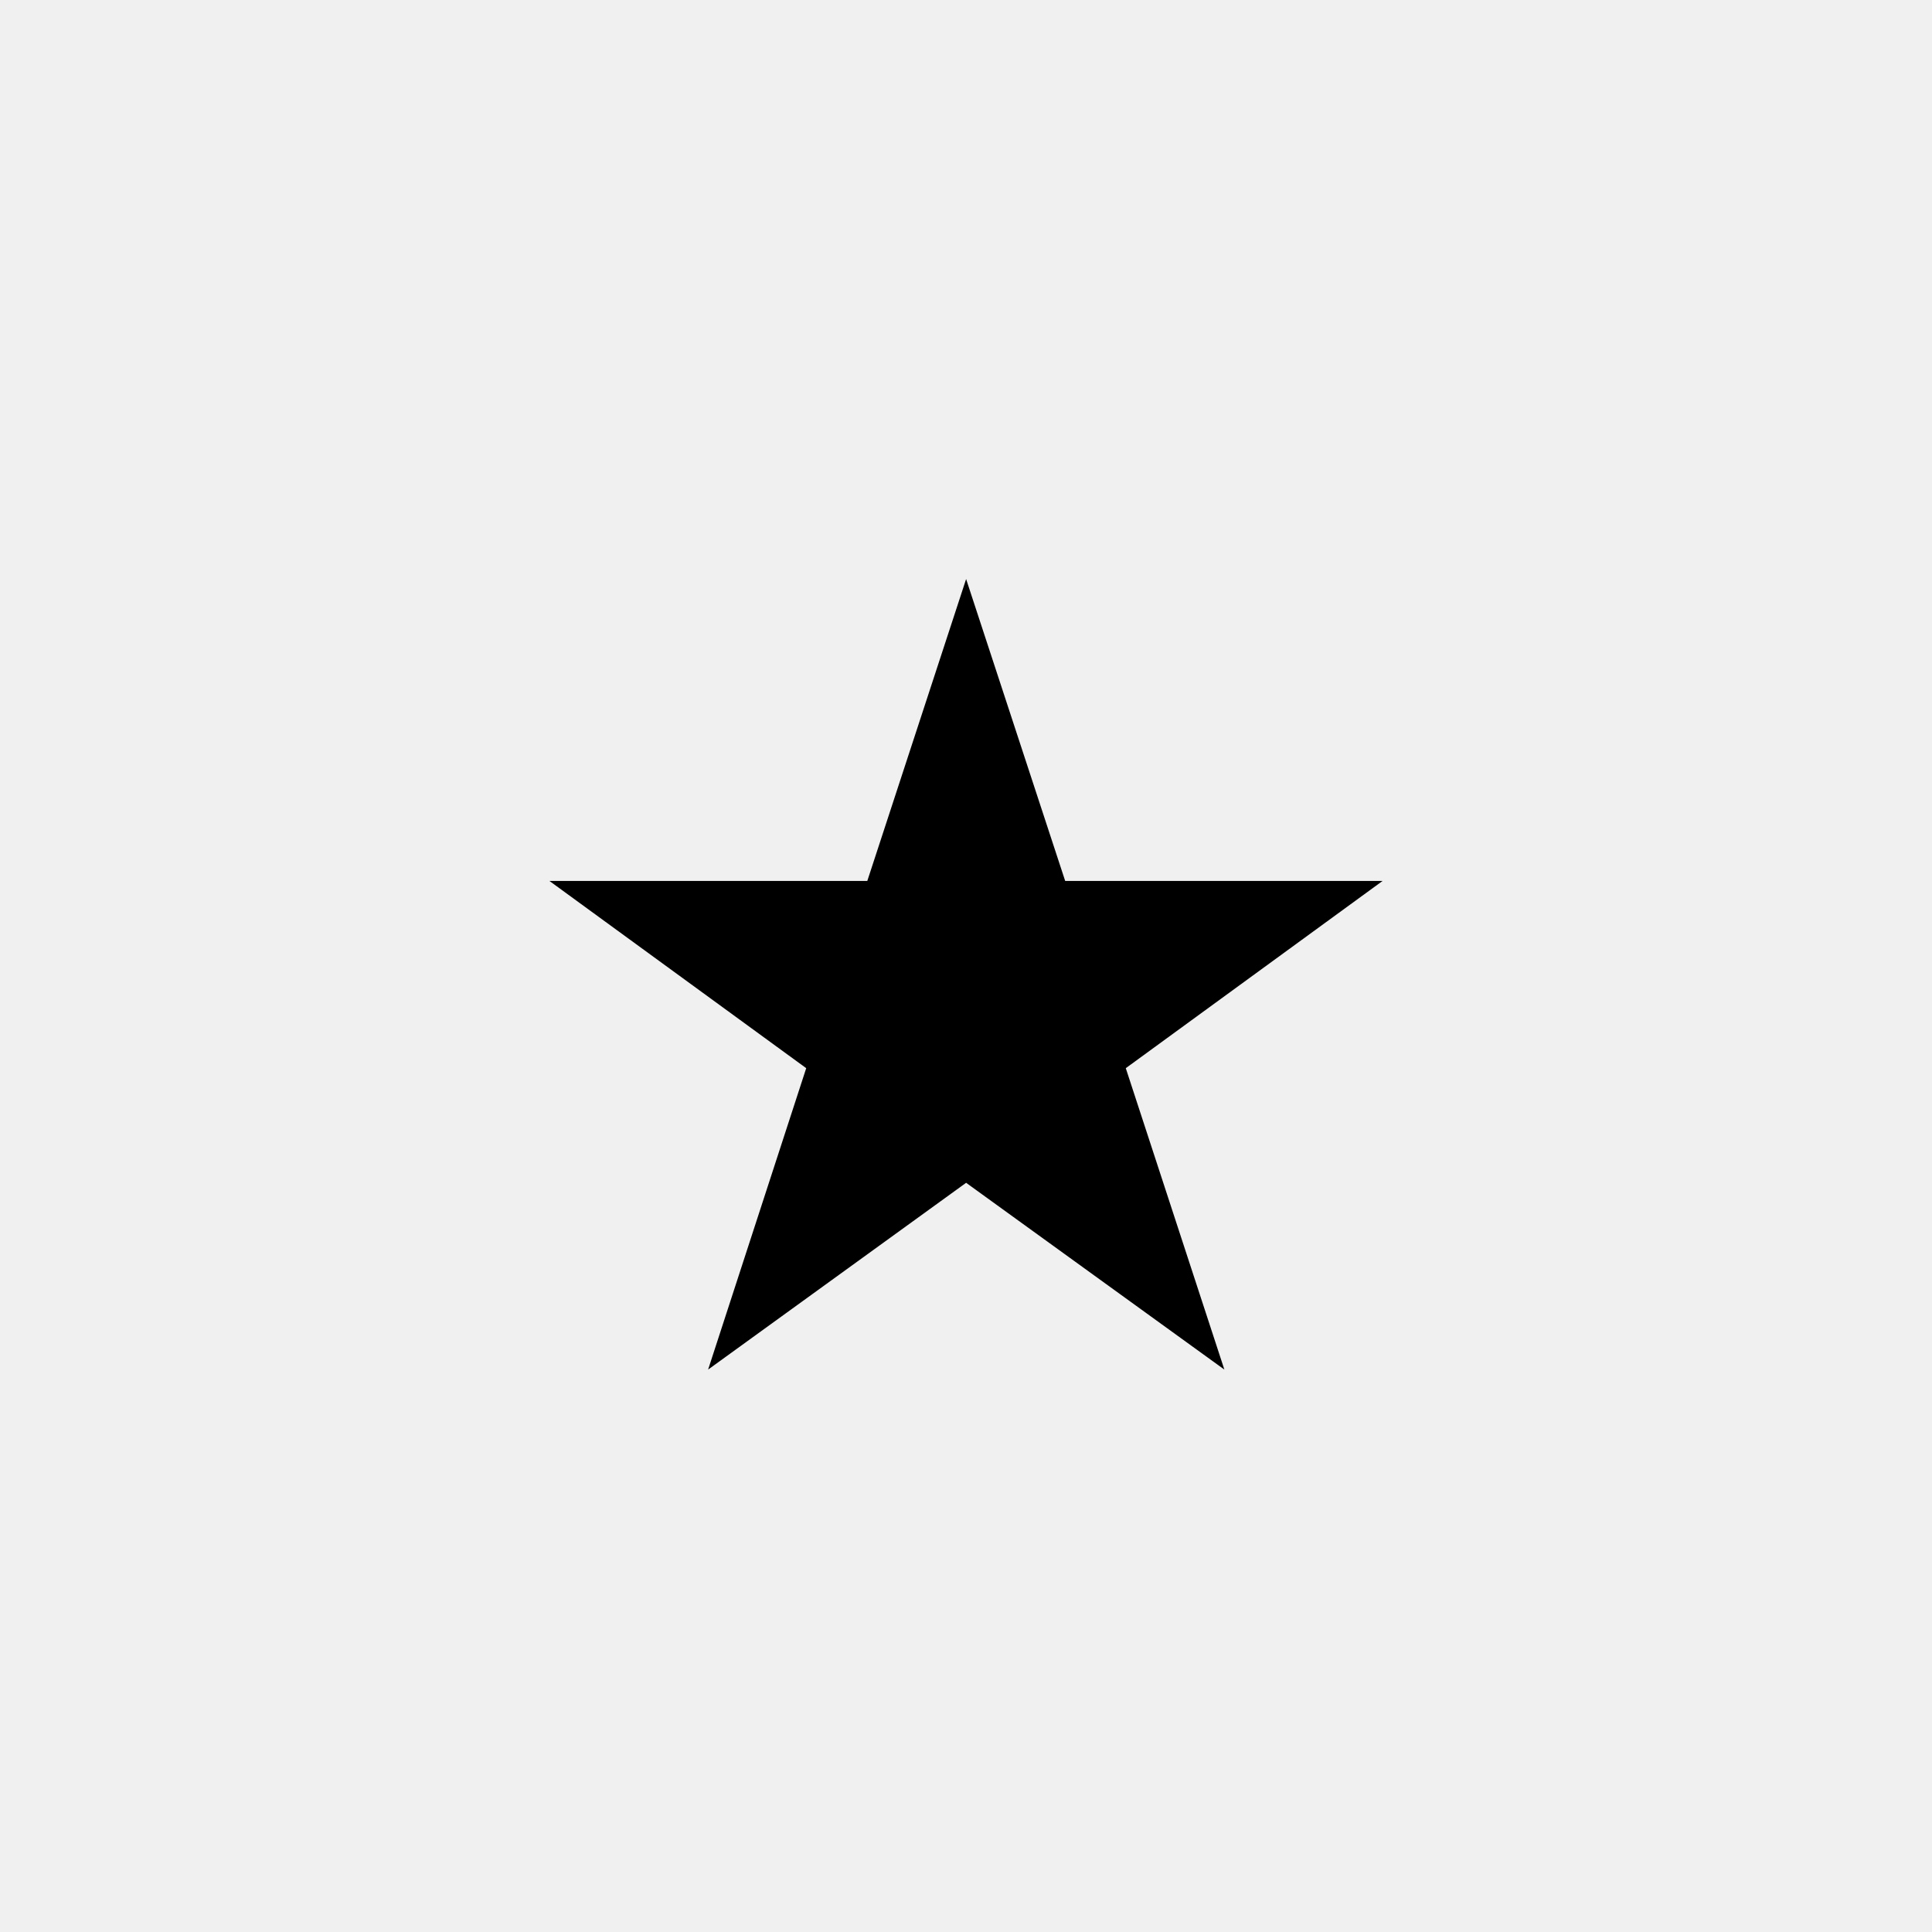
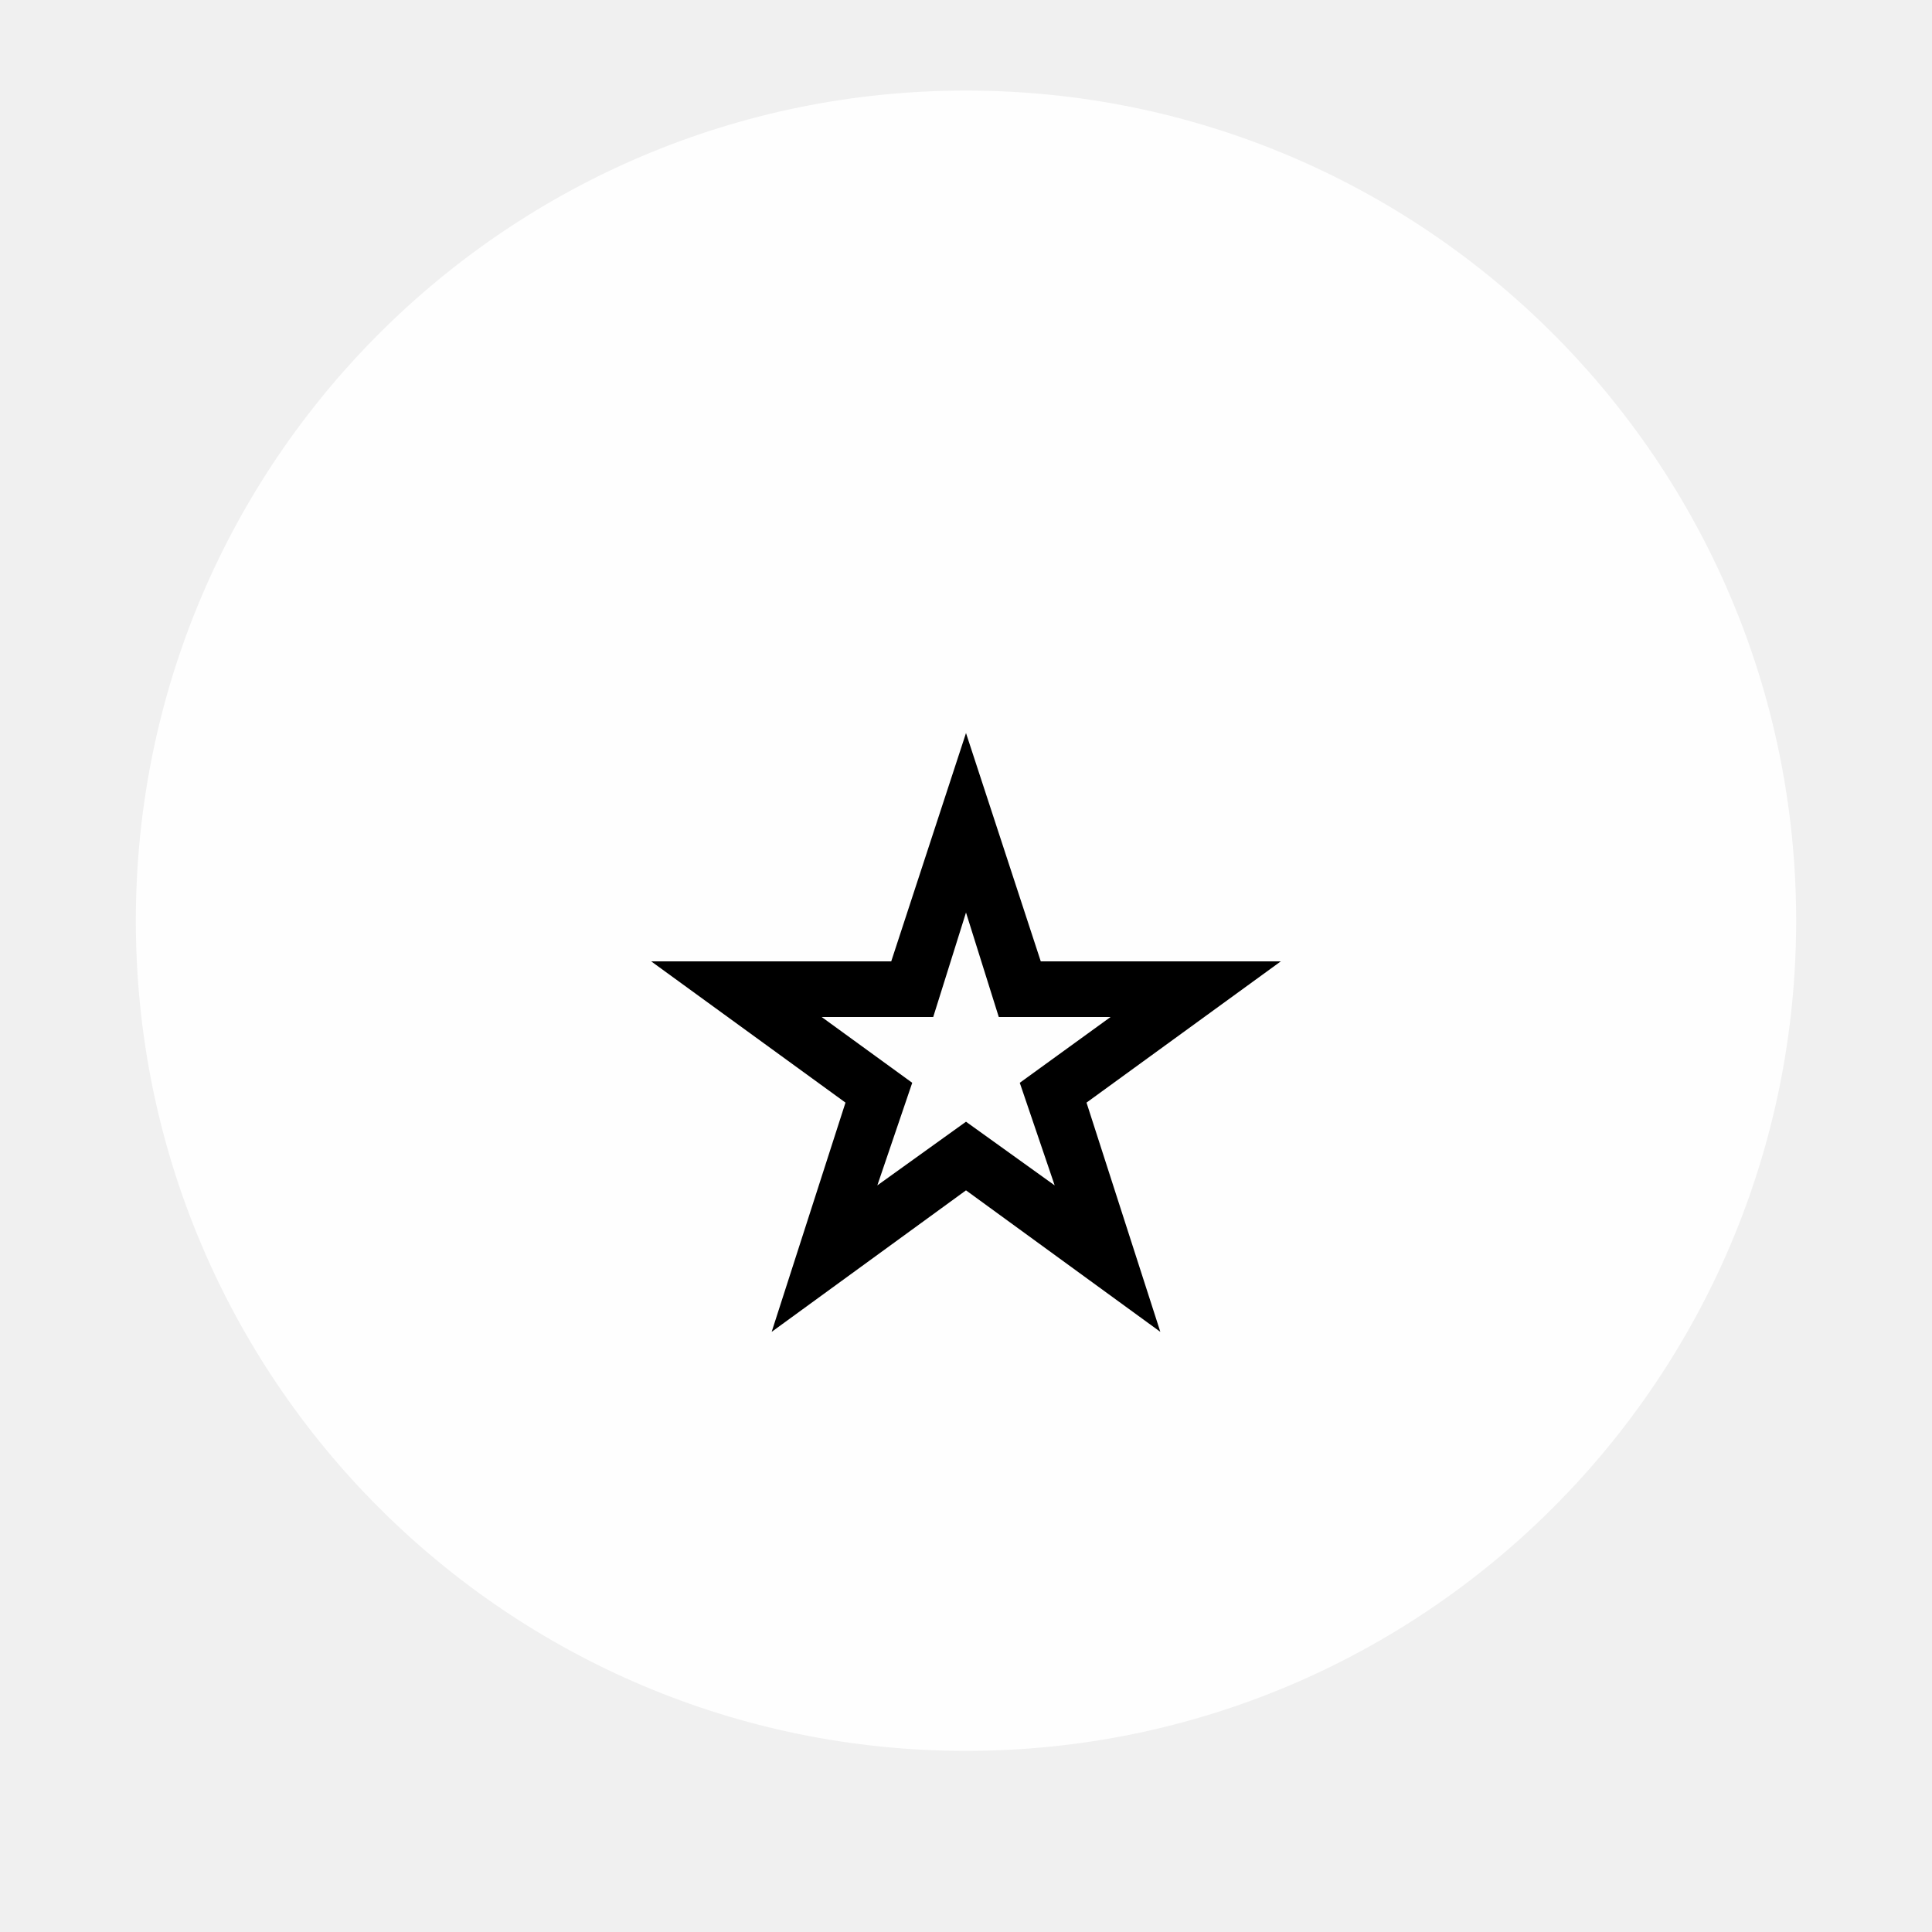
<svg xmlns="http://www.w3.org/2000/svg" viewBox="0 0 128 128" role="img" aria-label="Favorites">
-   <text x="64" y="70" text-anchor="middle" dominant-baseline="middle" font-family="Apple Color Emoji, Segoe UI Emoji, Noto Color Emoji, Arial, Helvetica, sans-serif" font-size="72" font-weight="900">★</text>
+   <circle cx="64" cy="61" r="55" fill="#ffffff" fill-opacity=".92" />
+   <text x="64" y="69" text-anchor="middle" dominant-baseline="middle" font-family="Apple Color Emoji, Segoe UI Emoji, Noto Color Emoji, Arial, Helvetica, sans-serif" font-size="66" font-weight="900">⭐</text>
</svg>
